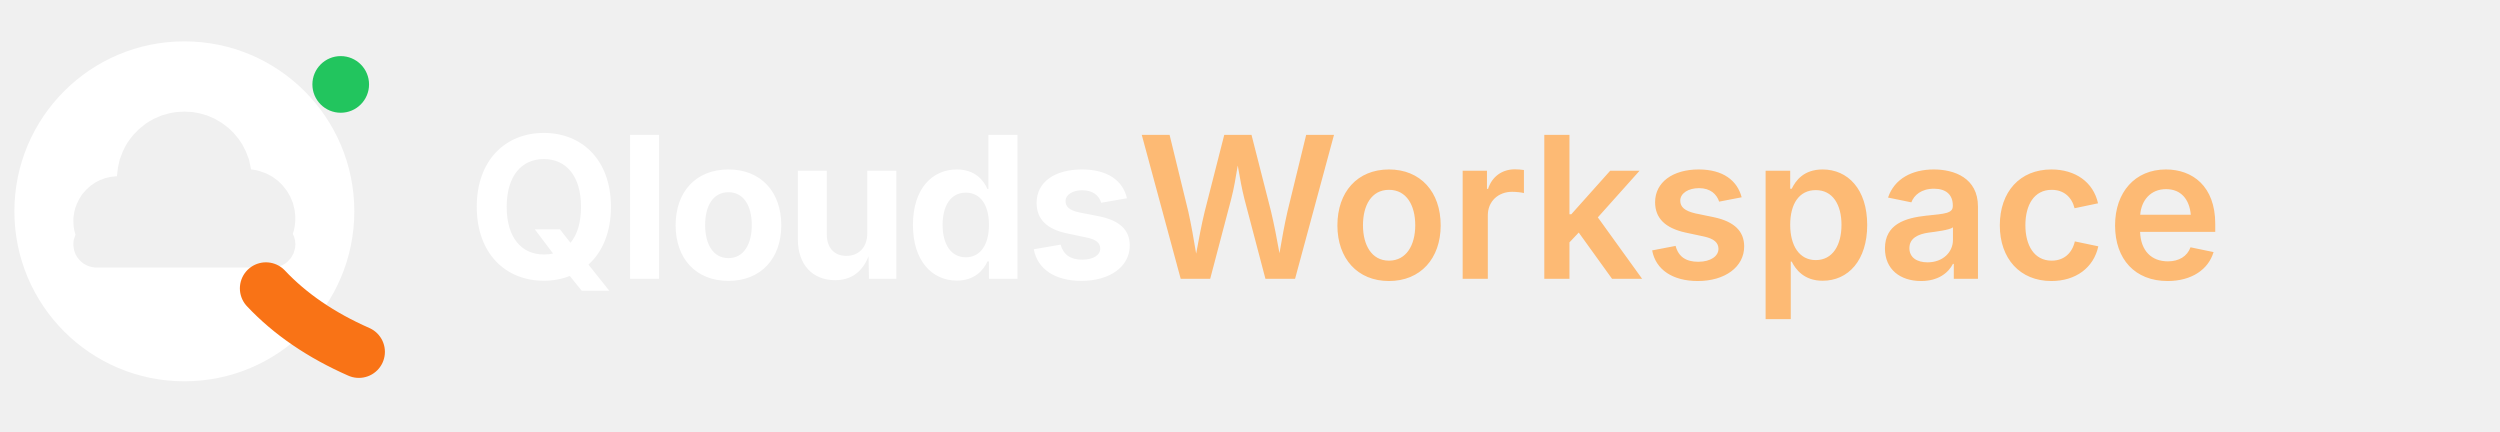
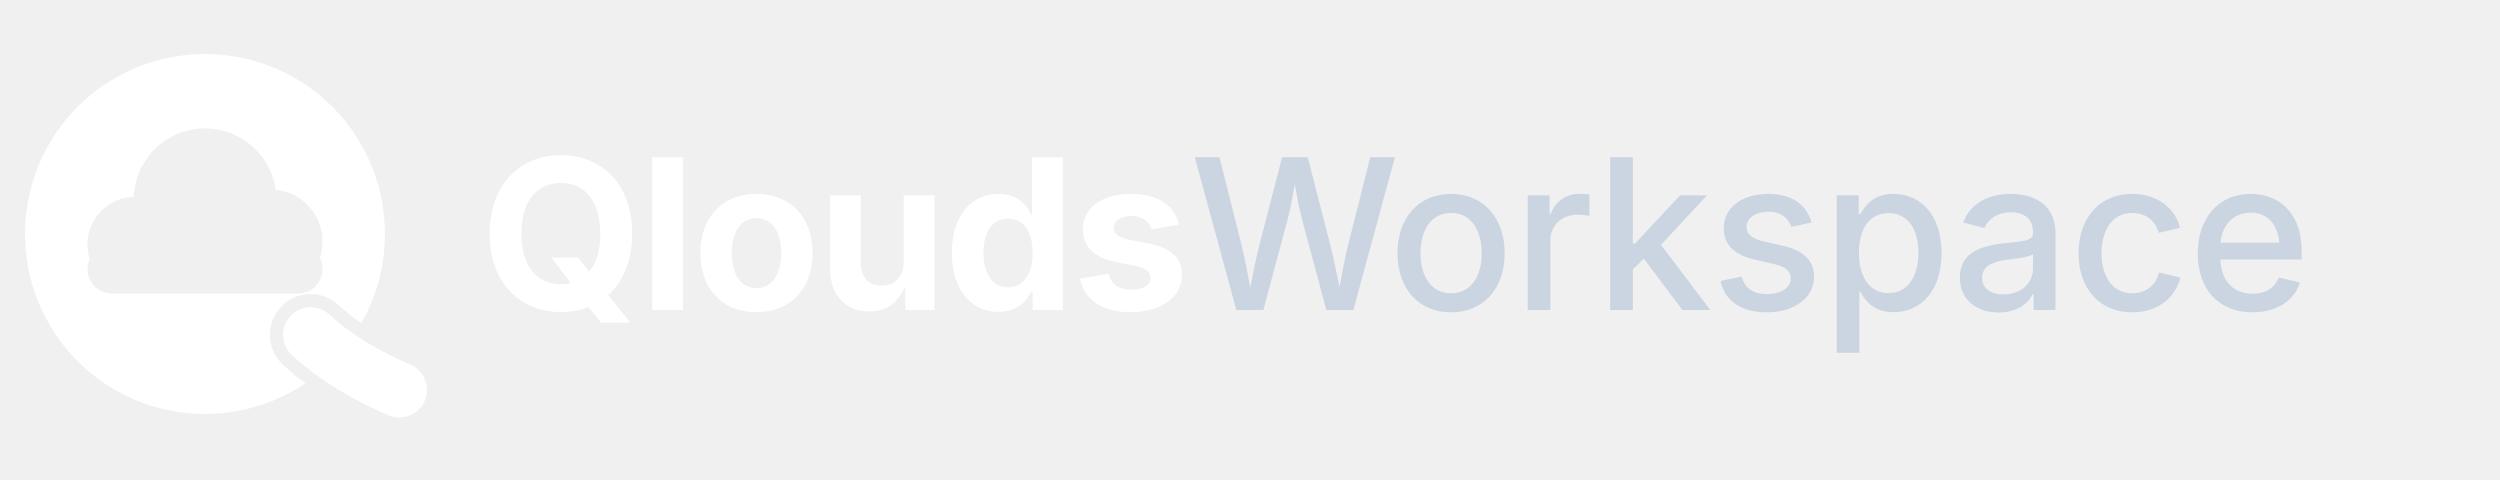
- <svg xmlns="http://www.w3.org/2000/svg" width="278" height="48" viewBox="0 0 278 48" role="img" aria-label="Qlouds Workspace">
-   <g transform="translate(-11 -8) scale(0.126)">
-     <path fill-rule="evenodd" d="M100 250 A150 150 0 1 0 400 250 A150 150 0 1 0 100 250 Z M308.9 213.0 L307.0 204.2 L304.4 197.4 L301.1 190.9 L297.8 186.0 L293.1 180.4 L288.9 176.4 L283.1 172.0 L276.8 168.3 L270.1 165.4 L263.0 163.4 L257.3 162.4 L250.0 162.0 L242.7 162.4 L237.0 163.4 L229.9 165.4 L223.2 168.3 L219.4 170.4 L215.7 172.8 L210.0 177.4 L204.9 182.6 L202.2 186.0 L199.7 189.6 L197.5 193.4 L195.6 197.4 L193.0 204.2 L191.4 211.3 L190.5 219.0 L184.9 219.6 L180.2 220.7 L175.6 222.4 L171.3 224.6 L167.3 227.4 L163.7 230.6 L159.8 235.0 L157.2 239.1 L155.1 243.5 L153.7 247.2 L152.8 250.9 L152.1 255.8 L152.1 259.7 L152.3 263.5 L153.0 267.4 L153.9 270.6 L152.4 275.1 L152.1 277.8 L152.1 280.5 L152.7 284.4 L154.1 288.2 L155.5 290.5 L157.1 292.6 L159.0 294.5 L161.1 296.2 L163.5 297.5 L165.9 298.5 L168.5 299.2 L171.2 299.6 L327.5 299.6 L332.1 299.1 L336.5 297.5 L338.9 296.2 L341.0 294.5 L344.1 291.1 L346.4 287.0 L347.7 282.5 L348.0 279.1 L347.7 275.8 L346.9 272.6 L345.7 269.9 L346.7 266.7 L347.5 262.6 L347.9 258.3 L347.9 254.1 L347.3 248.8 L345.8 242.6 L343.3 236.7 L340.6 232.1 L336.7 227.1 L332.9 223.3 L327.8 219.5 L322.1 216.5 L316.1 214.4 L313.0 213.6 Z" fill="#ffffff" />
-     <path d="M322 318 Q354 352 404 374" fill="none" stroke="#F97316" stroke-width="46" stroke-linecap="round" />
-     <circle cx="388" cy="138" r="25" fill="#22C55E" />
+ <svg xmlns="http://www.w3.org/2000/svg" width="250" height="48" viewBox="0 0 250 48" role="img" aria-label="Qlouds Workspace">
+   <g transform="translate(-9.5 -6.6) scale(0.12)">
+     <path fill-rule="evenodd" d="M399.9 244.5 L399.4 237.1 L398.6 229.8 L397.5 222.5 L395.9 215.3 L394.1 208.2 L391.8 201.2 L389.3 194.3 L386.4 187.5 L383.1 180.9 L379.6 174.5 L375.7 168.2 L371.6 162.1 L367.1 156.3 L362.4 150.6 L357.4 145.2 L352.1 140.1 L346.6 135.2 L340.8 130.6 L334.9 126.3 L328.7 122.3 L322.3 118.6 L315.8 115.2 L309.1 112.1 L302.3 109.4 L295.3 107.0 L288.2 105.0 L281.1 103.3 L273.8 101.9 L266.5 100.9 L259.2 100.3 L251.8 100.0 L244.5 100.1 L237.1 100.6 L229.8 101.4 L222.5 102.5 L215.3 104.1 L208.2 105.9 L201.2 108.2 L194.3 110.7 L187.5 113.6 L180.9 116.9 L174.5 120.4 L168.2 124.3 L162.1 128.4 L156.3 132.9 L150.6 137.6 L145.2 142.6 L140.1 147.9 L135.2 153.4 L130.6 159.2 L126.3 165.1 L122.3 171.3 L118.6 177.7 L115.2 184.2 L112.1 190.9 L109.4 197.7 L107.0 204.7 L105.0 211.8 L103.3 218.9 L101.9 226.2 L100.9 233.5 L100.3 240.8 L100.0 248.2 L100.1 255.5 L100.6 262.9 L101.4 270.2 L102.5 277.5 L104.1 284.7 L105.9 291.8 L108.2 298.8 L110.7 305.7 L113.6 312.5 L116.9 319.1 L120.4 325.5 L124.3 331.8 L128.4 337.9 L132.9 343.7 L137.6 349.4 L142.6 354.8 L147.9 359.9 L153.4 364.8 L159.2 369.4 L165.1 373.7 L171.3 377.7 L177.7 381.4 L184.2 384.8 L190.9 387.9 L197.7 390.6 L204.7 393.0 L211.8 395.0 L218.9 396.7 L226.2 398.1 L233.5 399.1 L240.8 399.7 L248.2 400.0 L255.5 399.9 L266.5 399.1 L277.5 397.5 L286.4 395.5 L297.1 392.4 L305.7 389.3 L315.8 384.8 L325.5 379.6 L333.6 374.5 L327.2 369.6 L321.9 365.1 L315.0 359.0 L312.7 356.7 L309.6 352.7 L307.9 349.8 L305.9 345.2 L304.6 340.4 L304.0 335.4 L304.2 330.4 L305.1 325.5 L306.7 320.8 L309.0 316.3 L311.9 312.3 L315.3 308.7 L317.9 306.6 L320.7 304.7 L323.7 303.2 L326.8 301.9 L330.0 301.0 L333.2 300.3 L336.6 300.0 L341.6 300.2 L344.9 300.7 L348.1 301.5 L352.7 303.4 L357.1 305.9 L359.7 307.9 L369.6 316.4 L375.0 320.5 L380.3 324.3 L384.8 315.8 L389.3 305.7 L393.0 295.3 L395.5 286.4 L397.5 277.5 L399.1 266.5 L399.9 255.5 Z M308.9 213.0 L316.1 214.4 L322.1 216.5 L327.8 219.5 L332.9 223.3 L336.7 227.1 L340.6 232.1 L343.8 237.6 L346.1 243.6 L347.1 247.7 L347.6 250.9 L347.9 257.3 L347.3 263.6 L346.7 266.7 L345.7 269.9 L346.9 272.6 L347.7 275.8 L348.0 279.1 L347.7 282.5 L347.3 284.4 L346.4 287.0 L345.5 288.8 L344.1 291.1 L342.4 293.1 L341.0 294.5 L338.9 296.2 L336.5 297.5 L334.1 298.5 L332.1 299.1 L330.2 299.4 L327.5 299.6 L171.2 299.6 L168.5 299.2 L165.9 298.5 L163.5 297.5 L161.1 296.2 L159.0 294.5 L157.1 292.6 L155.5 290.5 L154.1 288.2 L152.7 284.4 L152.1 280.5 L152.1 277.8 L152.4 275.1 L153.1 272.6 L153.9 270.6 L153.0 267.4 L152.3 263.5 L152.1 259.7 L152.1 255.8 L152.8 250.9 L154.0 246.2 L155.8 241.7 L157.7 238.3 L160.4 234.3 L163.7 230.6 L167.3 227.4 L171.3 224.6 L175.6 222.4 L180.2 220.7 L184.9 219.6 L190.5 219.0 L190.8 215.6 L191.4 211.3 L192.3 207.0 L193.5 202.8 L195.0 198.7 L196.8 194.7 L200.5 188.4 L204.9 182.6 L207.9 179.4 L211.1 176.4 L214.5 173.7 L218.2 171.2 L224.6 167.7 L229.9 165.4 L237.0 163.4 L244.2 162.2 L251.5 162.0 L258.7 162.6 L265.9 164.1 L271.4 165.9 L278.1 169.0 L284.3 172.8 L288.9 176.4 L294.1 181.5 L298.7 187.2 L301.8 192.1 L304.4 197.4 L306.0 201.4 L307.4 205.6 Z M324.0 352.4 L332.2 359.4 L341.0 366.3 L350.4 372.9 L360.3 379.2 L370.7 385.3 L381.9 391.2 L393.3 396.8 L404.9 401.9 L409.3 402.8 L413.8 402.9 L418.2 402.1 L422.4 400.5 L426.2 398.1 L429.5 395.0 L432.1 391.3 L433.9 387.1 L434.7 383.8 L435.0 380.5 L434.8 377.1 L434.1 373.8 L433.0 370.6 L431.4 367.6 L429.4 364.9 L427.0 362.5 L425.2 361.1 L422.3 359.4 L412.7 355.1 L402.6 350.2 L393.2 345.2 L384.3 340.0 L376.1 334.7 L367.0 328.3 L360.0 322.7 L352.7 316.3 L350.9 315.0 L348.0 313.3 L344.8 312.0 L341.5 311.3 L337.0 311.0 L333.7 311.4 L329.3 312.7 L325.3 314.8 L322.7 316.9 L319.6 320.2 L317.8 323.0 L316.0 327.2 L315.3 330.5 L315.0 333.8 L315.4 338.3 L316.3 341.6 L318.2 345.7 L320.9 349.3 Z " fill="#FFFFFF" />
  </g>
-   <text x="52" y="31" font-family="Poppins, Inter, 'Segoe UI', Arial, sans-serif" font-size="22" font-weight="700" letter-spacing="-0.4" fill="#ffffff">Qlouds<tspan fill="#FDBA74" font-weight="600" letter-spacing="0"> Workspace</tspan>
+   <text x="48" y="31" font-family="Poppins, Inter, 'Segoe UI', Arial, sans-serif" font-size="21" font-weight="700" letter-spacing="-0.4" fill="#FFFFFF">Qlouds<tspan fill="#CBD5E1" font-weight="500" letter-spacing="-0.2"> Workspace</tspan>
  </text>
</svg>
